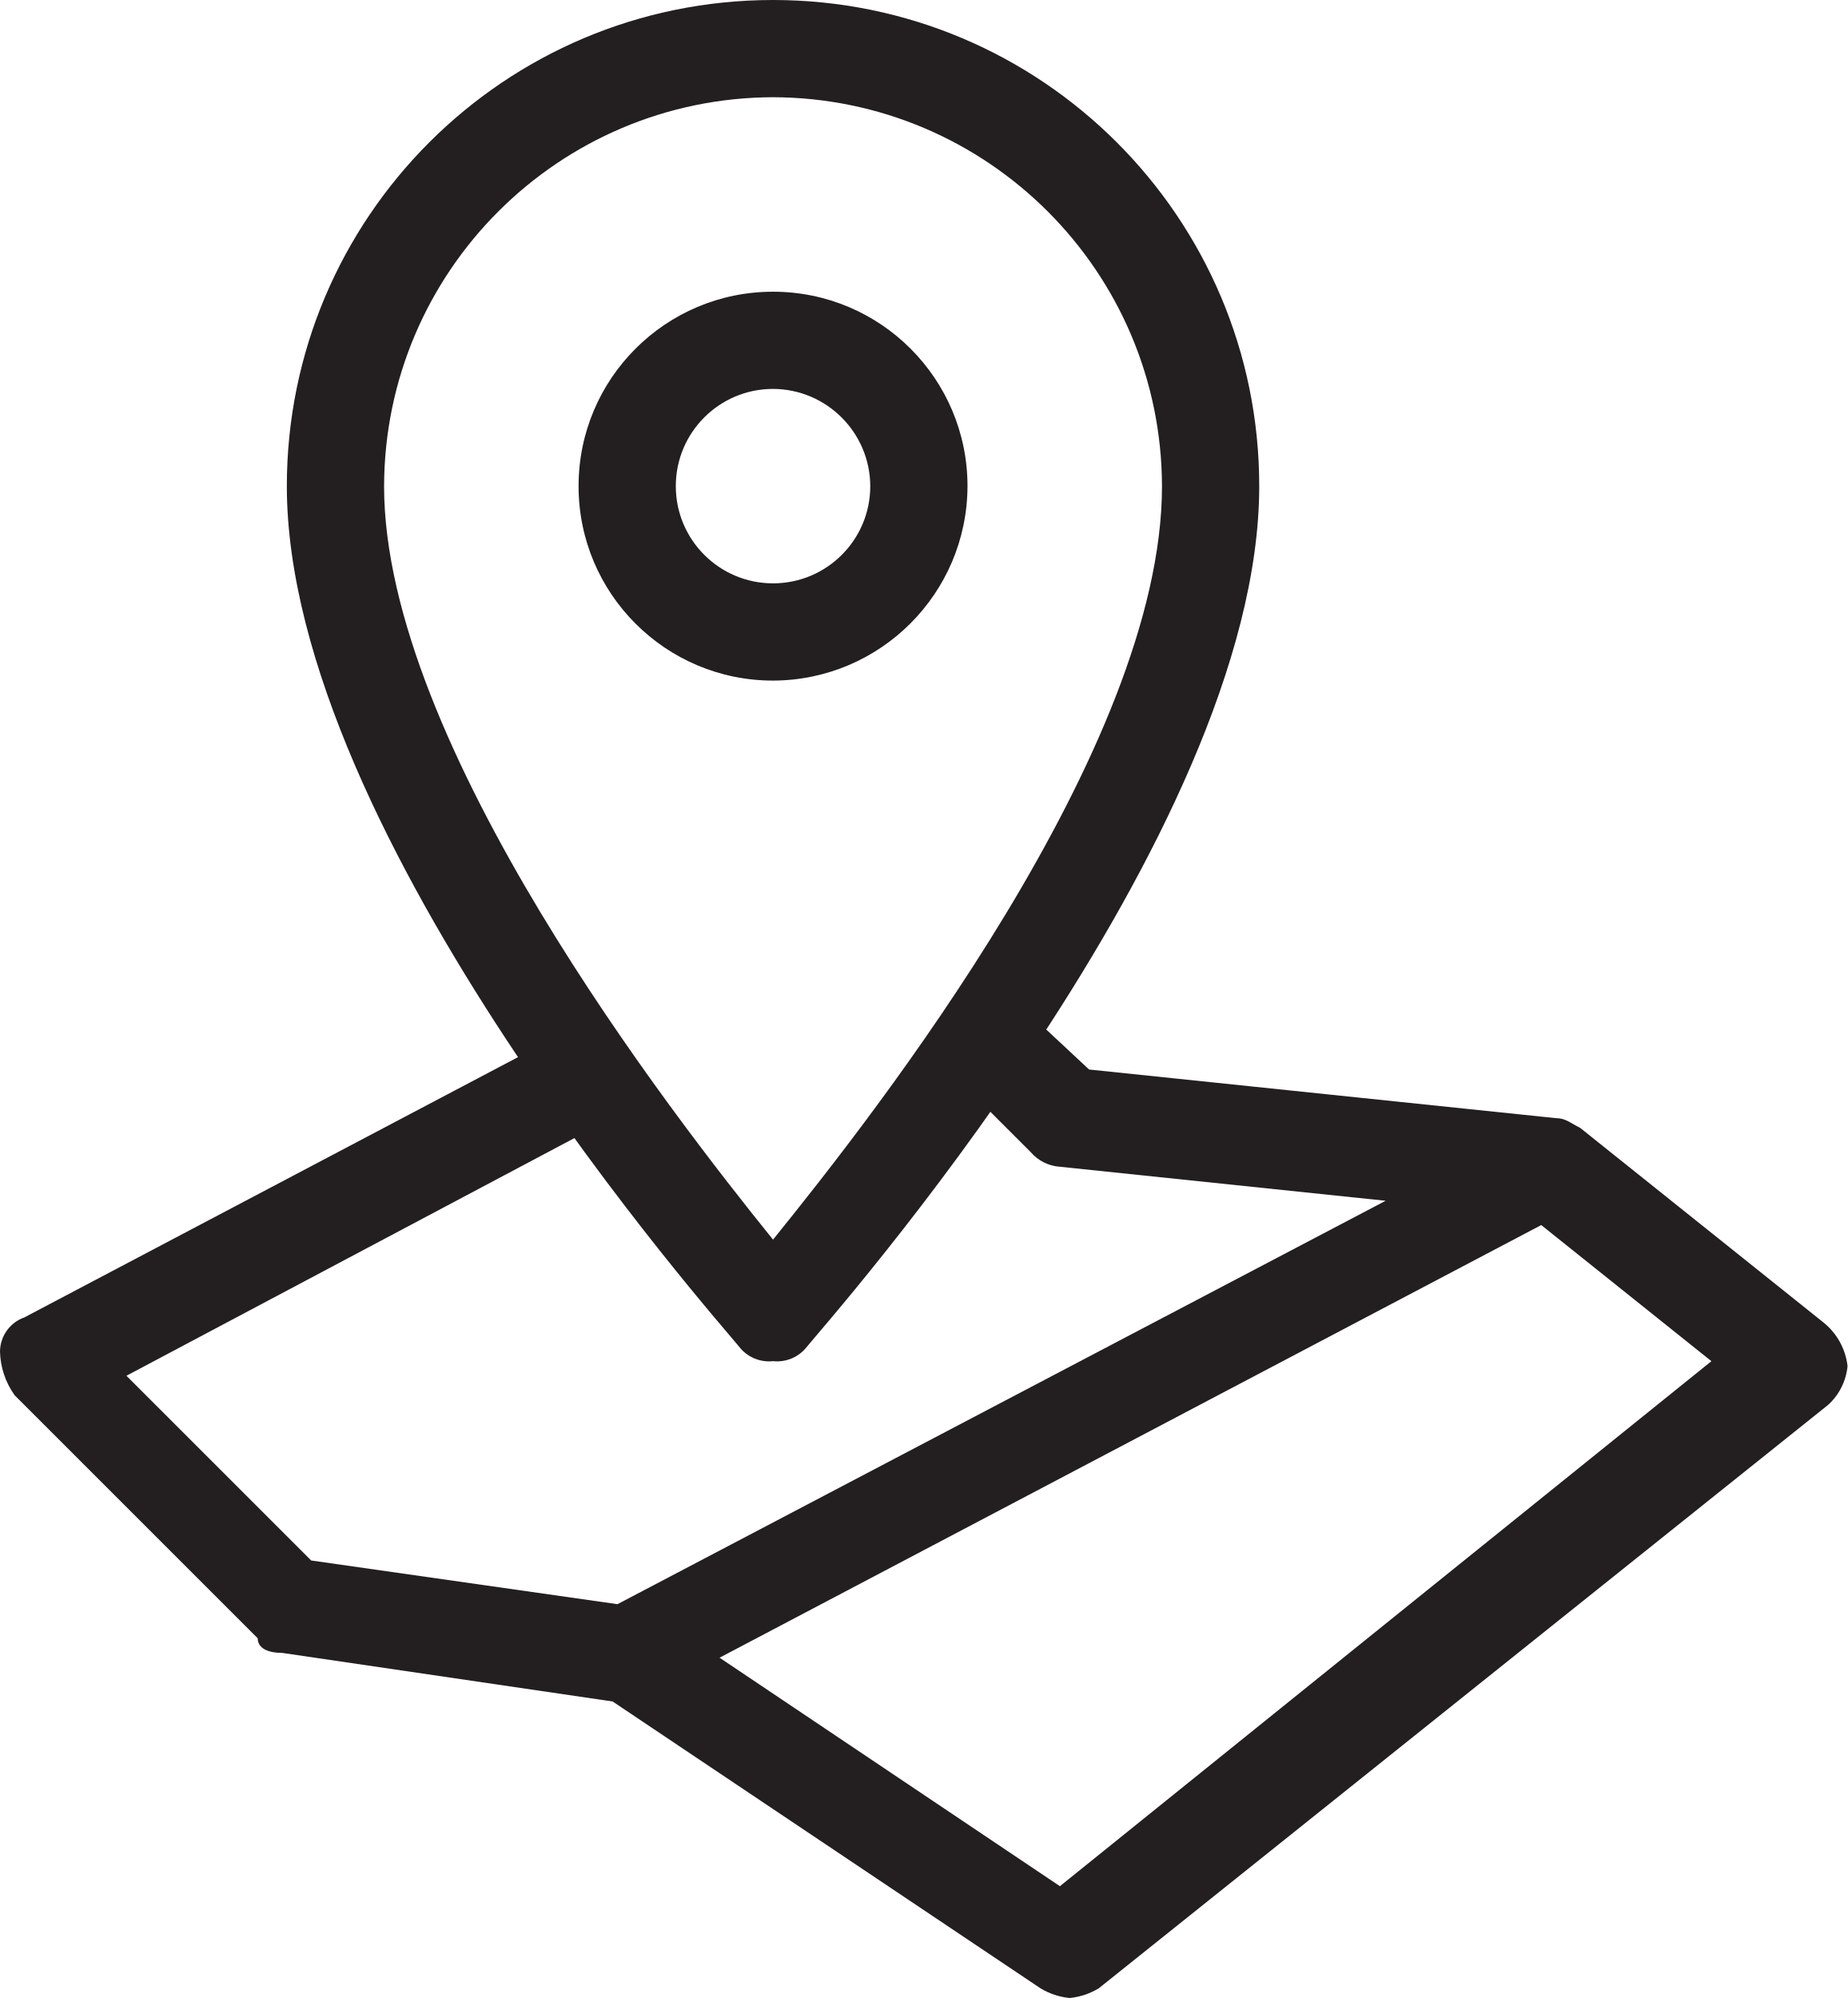
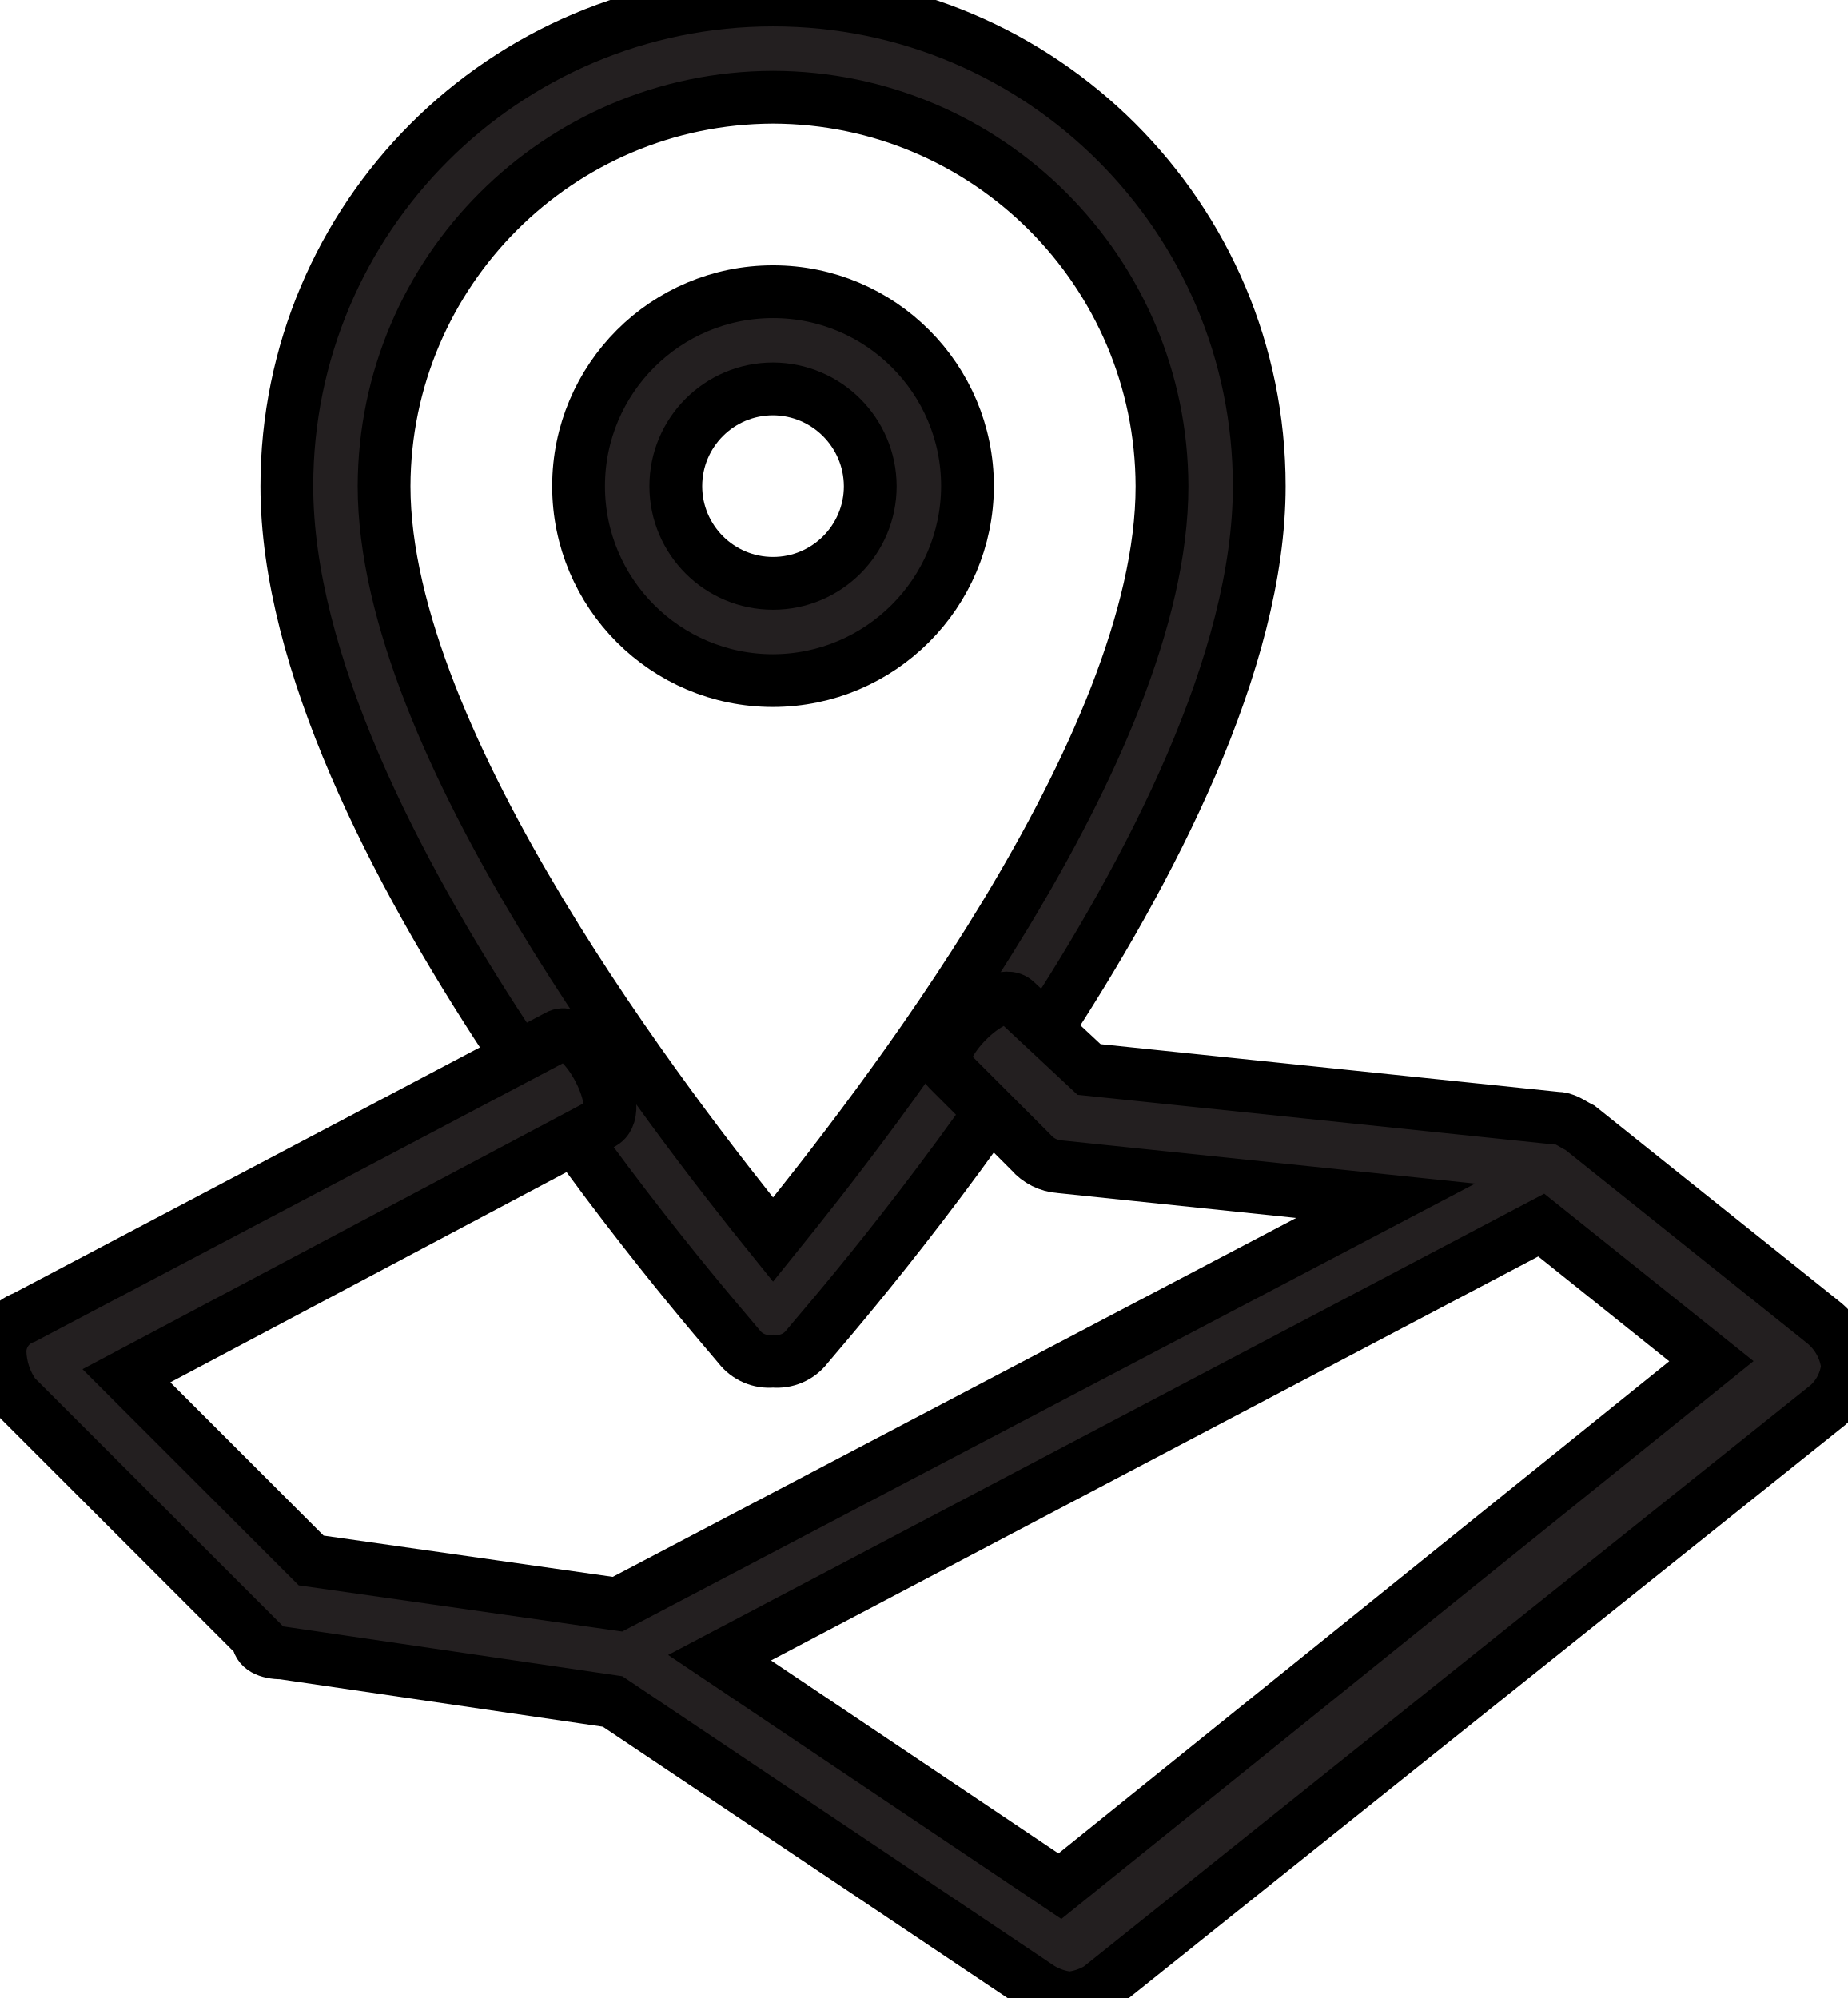
<svg xmlns="http://www.w3.org/2000/svg" viewBox="0 0 70 75.711">
  <g fill="#231f20">
-     <path d="m24.421 51.579a1.434 1.434 0 0 1 -1.289-.553c-.737-.921-17.132-19.342-17.132-32.605a18.421 18.421 0 0 1 36.842 0c0 13.263-16.395 31.684-17.132 32.605a1.434 1.434 0 0 1 -1.289.553zm0-47.895a14.78 14.78 0 0 0 -14.737 14.737c0 9.763 10.868 23.763 14.737 28.553 3.868-4.789 14.737-18.605 14.737-28.553a14.78 14.78 0 0 0 -14.737-14.737z" transform="translate(4.868)" />
-     <path d="m19.368 20.737a7.368 7.368 0 1 1 7.368-7.368 7.39 7.39 0 0 1 -7.368 7.368zm0-11.053a3.684 3.684 0 1 0 3.684 3.684 3.7 3.7 0 0 0 -3.684-3.684z" transform="translate(9.921 5.053)" />
-     <path d="m69.179 32.818-9.211-7.368c-.368-.184-.553-.368-.921-.368l-17.684-1.843-2.763-2.579c-.737-.737-3.316 1.842-2.579 2.579l3.132 3.132a1.592 1.592 0 0 0 1.105.553l12.342 1.289-29.105 15.287-11.605-1.656-7-7 18.053-9.579c.921-.553-.737-3.684-1.658-3.316l-20.264 10.685a1.385 1.385 0 0 0 -.921 1.289 2.971 2.971 0 0 0 .553 1.658l9.211 9.211c0 .368.368.553.921.553l12.526 1.842 16.21 10.868a2.618 2.618 0 0 0 1.105.368 2.618 2.618 0 0 0 1.105-.368l27.632-22.106a2.274 2.274 0 0 0 .737-1.474 2.48 2.48 0 0 0 -.921-1.657zm-28.921 21.368-12.895-8.658 31.132-16.394 6.447 5.158z" transform="translate(-.1 17.288)" />
+     <path d="m24.421 51.579a1.434 1.434 0 0 1 -1.289-.553c-.737-.921-17.132-19.342-17.132-32.605a18.421 18.421 0 0 1 36.842 0c0 13.263-16.395 31.684-17.132 32.605a1.434 1.434 0 0 1 -1.289.553zm0-47.895a14.78 14.78 0 0 0 -14.737 14.737c0 9.763 10.868 23.763 14.737 28.553 3.868-4.789 14.737-18.605 14.737-28.553a14.78 14.78 0 0 0 -14.737-14.737z" transform="translate(4.868)" stroke="black" stroke-width="2" />
+     <path d="m19.368 20.737a7.368 7.368 0 1 1 7.368-7.368 7.39 7.39 0 0 1 -7.368 7.368zm0-11.053a3.684 3.684 0 1 0 3.684 3.684 3.7 3.7 0 0 0 -3.684-3.684z" transform="translate(9.921 5.053)" stroke="black" stroke-width="2" />
+     <path d="m69.179 32.818-9.211-7.368c-.368-.184-.553-.368-.921-.368l-17.684-1.843-2.763-2.579c-.737-.737-3.316 1.842-2.579 2.579l3.132 3.132a1.592 1.592 0 0 0 1.105.553l12.342 1.289-29.105 15.287-11.605-1.656-7-7 18.053-9.579c.921-.553-.737-3.684-1.658-3.316l-20.264 10.685a1.385 1.385 0 0 0 -.921 1.289 2.971 2.971 0 0 0 .553 1.658l9.211 9.211c0 .368.368.553.921.553l12.526 1.842 16.21 10.868a2.618 2.618 0 0 0 1.105.368 2.618 2.618 0 0 0 1.105-.368l27.632-22.106a2.274 2.274 0 0 0 .737-1.474 2.48 2.48 0 0 0 -.921-1.657zm-28.921 21.368-12.895-8.658 31.132-16.394 6.447 5.158z" transform="translate(-.1 17.288)" stroke="black" stroke-width="2" />
  </g>
</svg>
